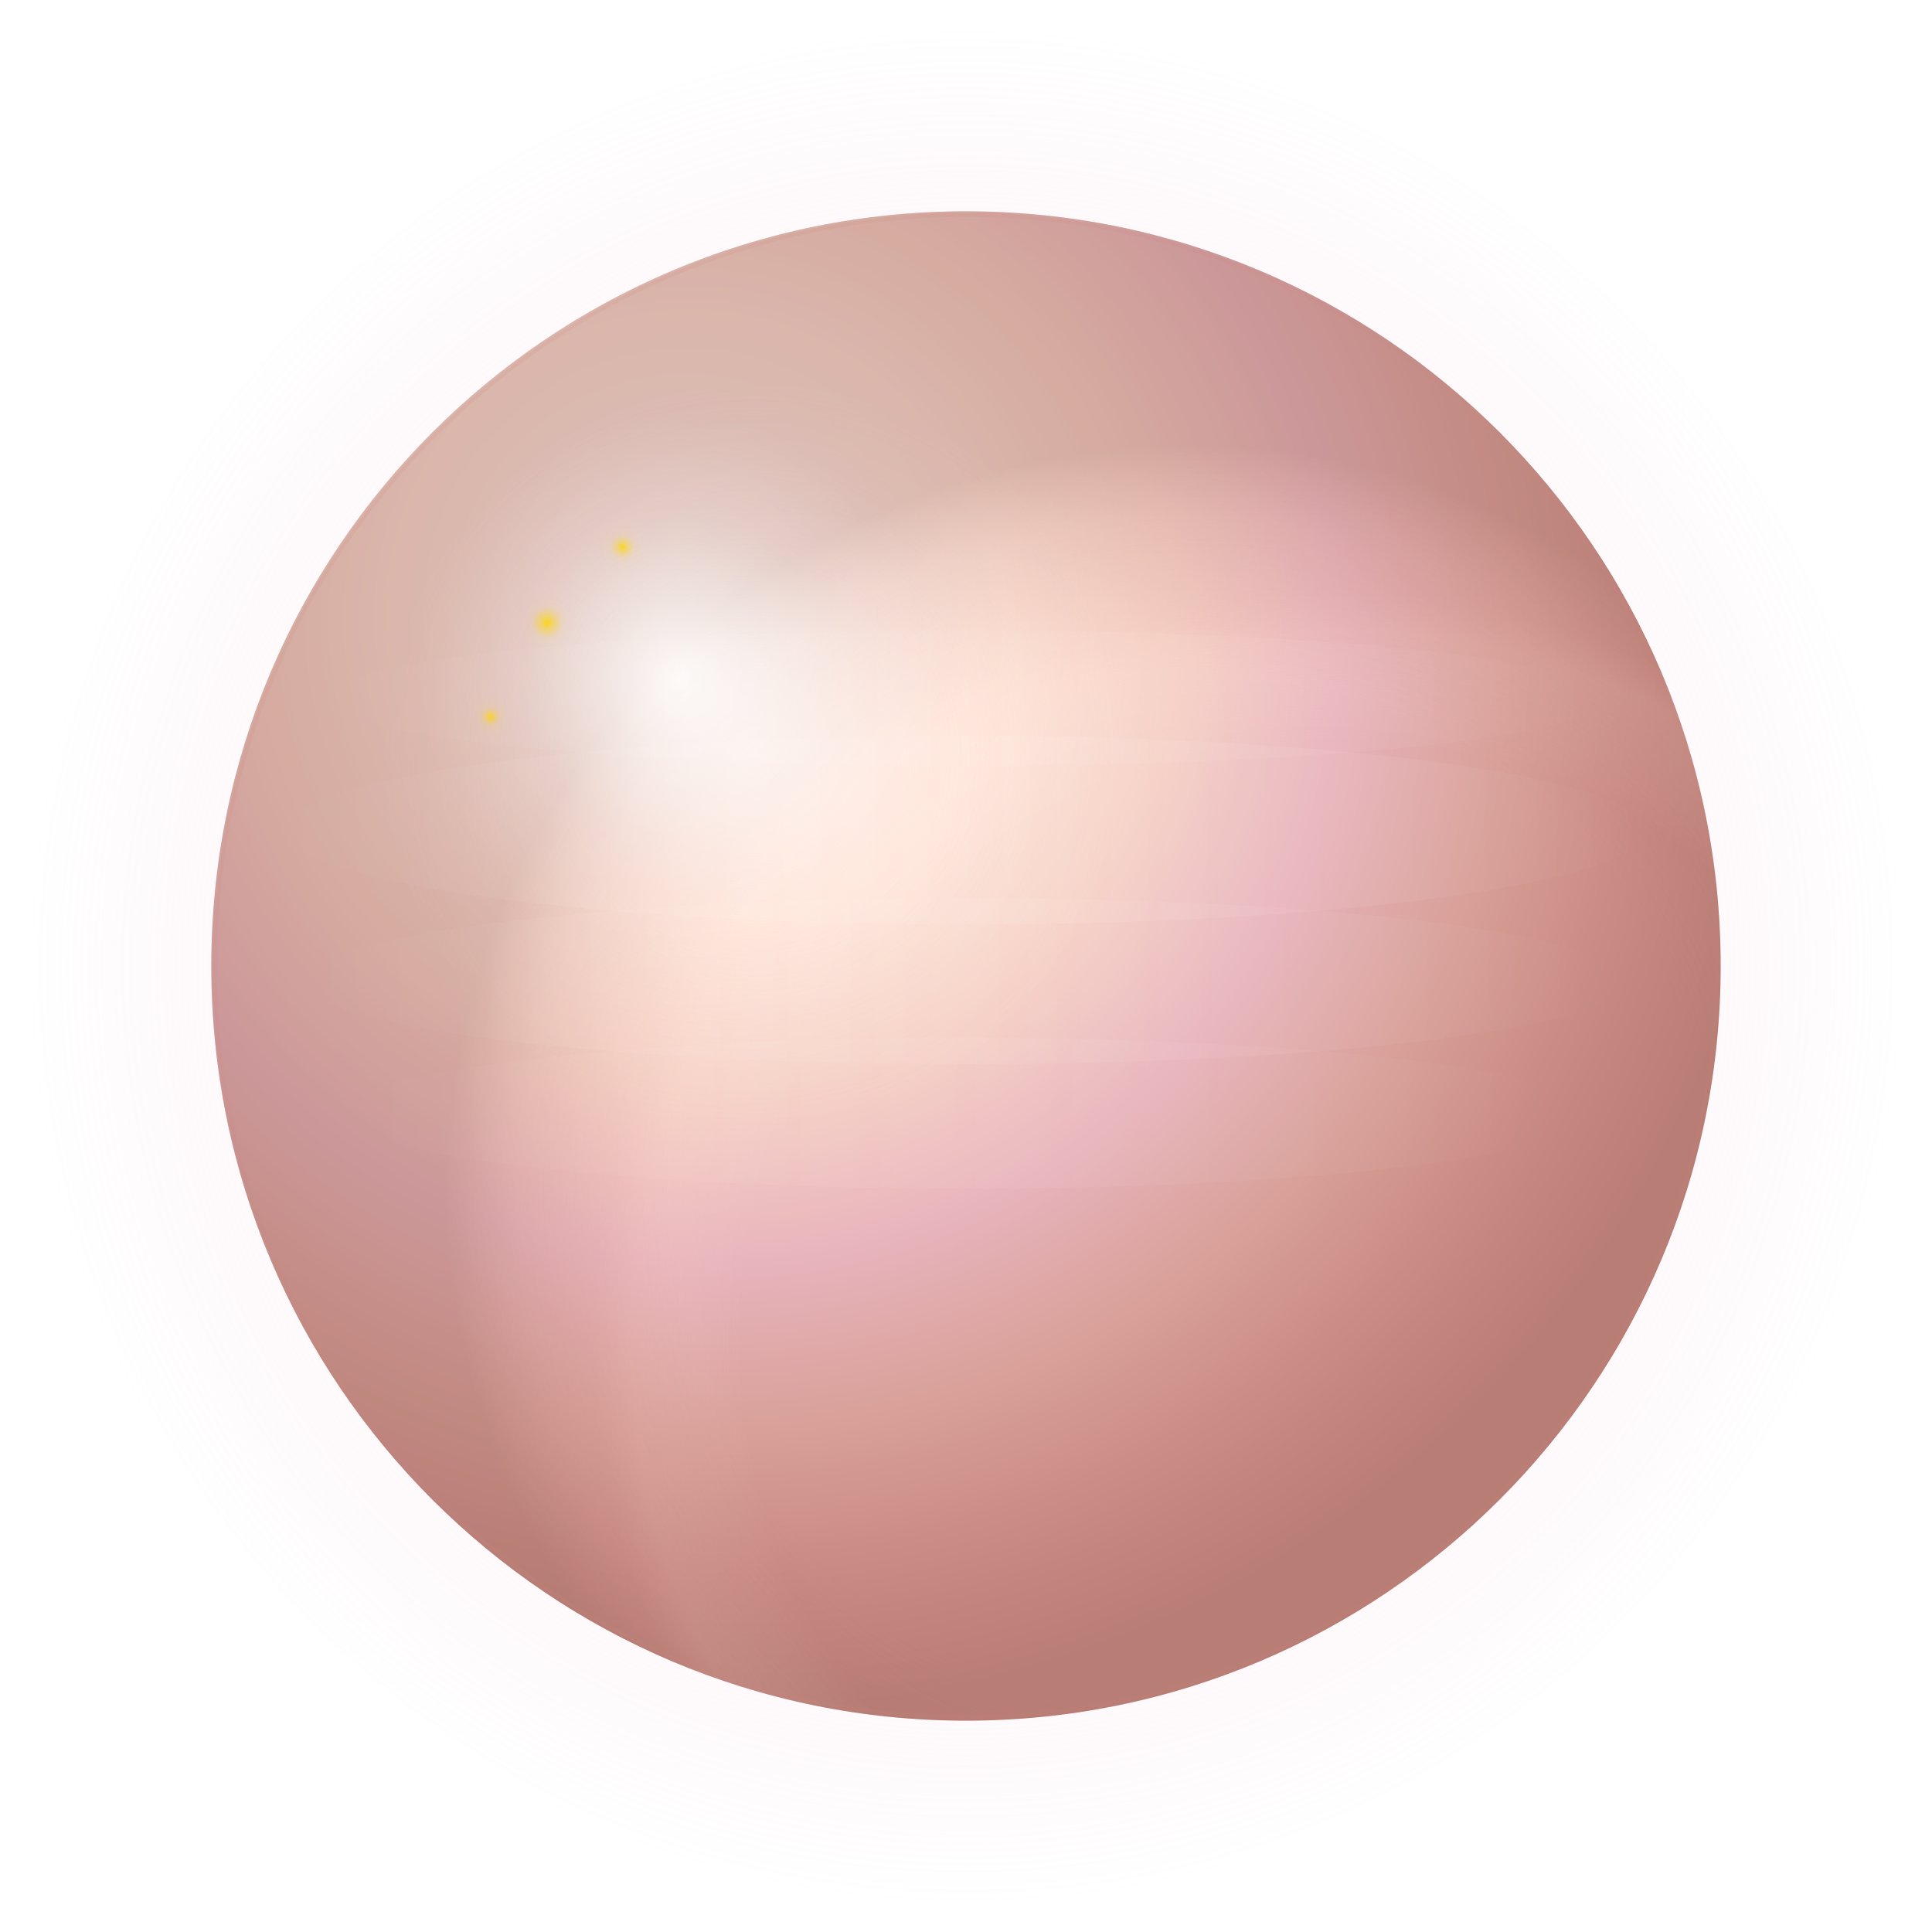
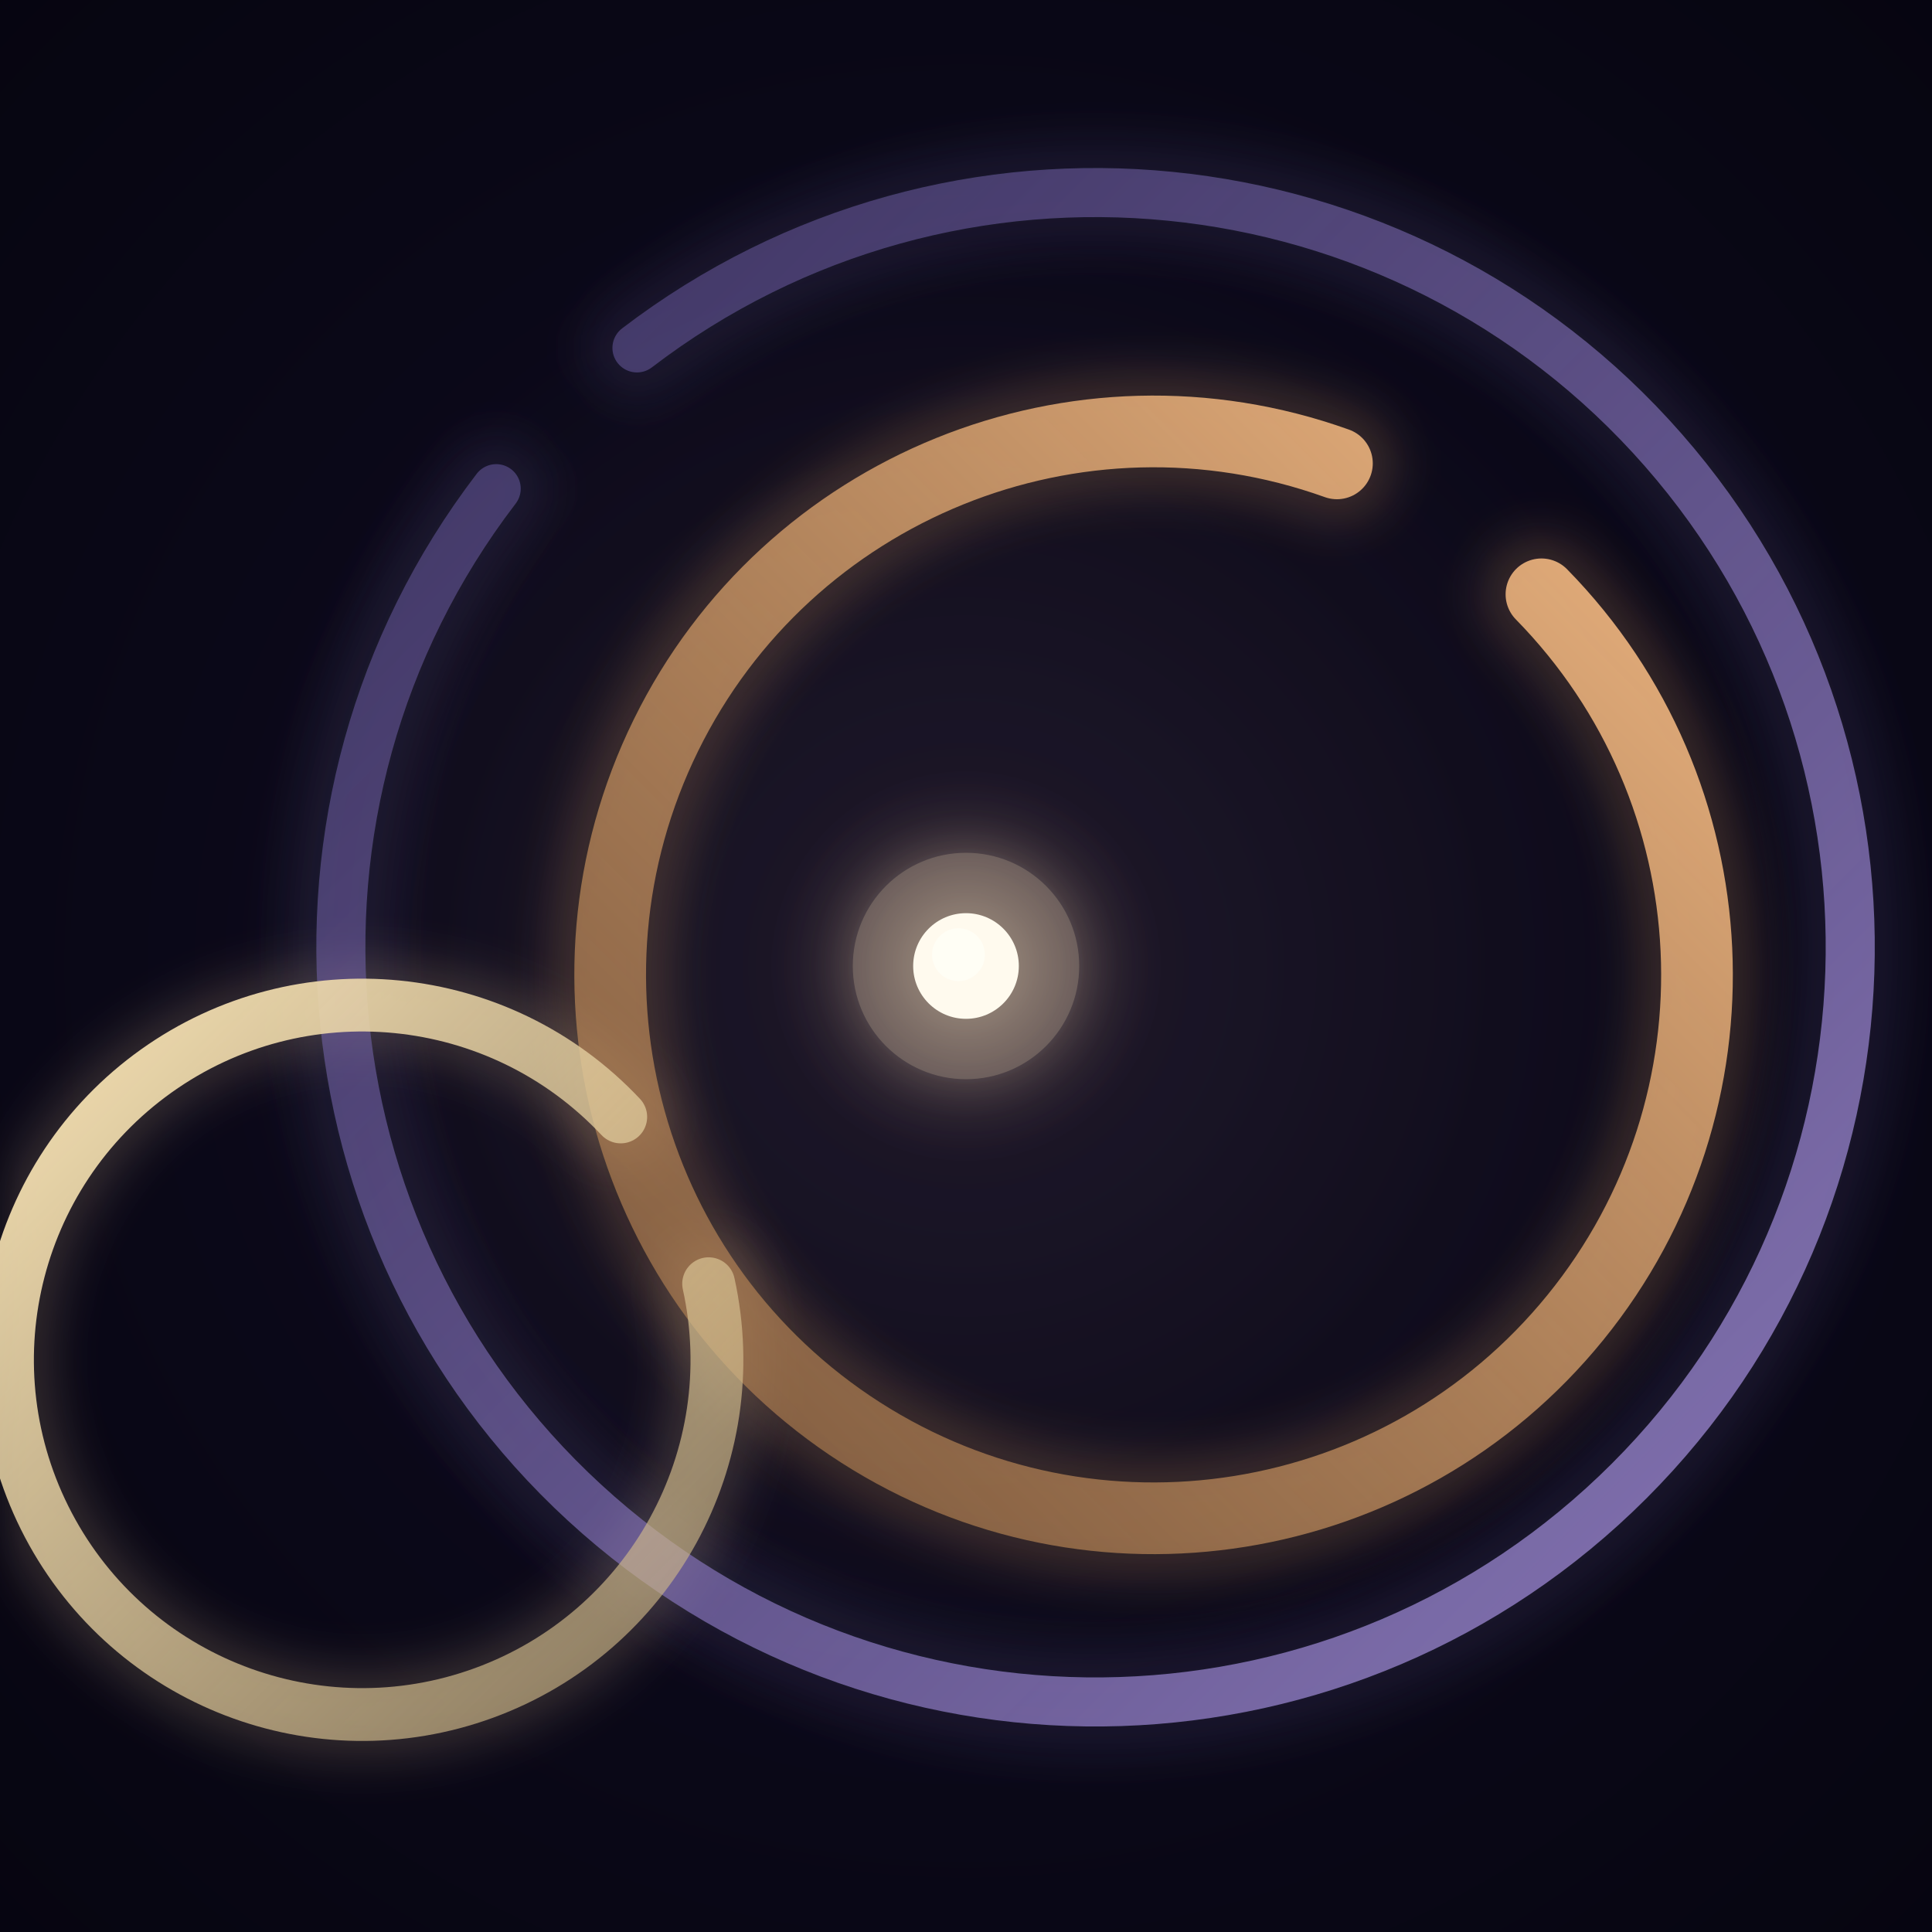
<svg xmlns="http://www.w3.org/2000/svg" viewBox="0 0 512 512" width="512" height="512">
  <defs>
-     <radialGradient id="outerGlow" cx="50%" cy="50%" r="50%">
-       <stop offset="60%" stop-color="#FFD4E8" stop-opacity="0" />
-       <stop offset="75%" stop-color="#FFD4E8" stop-opacity="0.15" />
-       <stop offset="85%" stop-color="#F5C4D4" stop-opacity="0.08" />
-       <stop offset="100%" stop-color="#E8B4BC" stop-opacity="0" />
+     <radialGradient id="bg" cx="50%" cy="50%" r="72%">
+       <stop offset="0%" stop-color="#100C22" />
+       <stop offset="100%" stop-color="#060510" />
    </radialGradient>
-     <radialGradient id="planetSurface" cx="35%" cy="30%" r="70%" fx="30%" fy="25%">
-       <stop offset="0%" stop-color="#FFFAF5" />
-       <stop offset="8%" stop-color="#FFF5EE" />
-       <stop offset="18%" stop-color="#FFEEE5" />
-       <stop offset="30%" stop-color="#FFE5D8" />
-       <stop offset="45%" stop-color="#F5D0C5" />
-       <stop offset="60%" stop-color="#E8B4BC" />
-       <stop offset="75%" stop-color="#D8A098" />
-       <stop offset="88%" stop-color="#C88A82" />
-       <stop offset="100%" stop-color="#B87D75" />
+     <linearGradient id="outerArc" x1="0%" y1="0%" x2="100%" y2="100%">
+       <stop offset="0%" stop-color="#64559B" stop-opacity="0.47" />
+       <stop offset="100%" stop-color="#9E8AD2" stop-opacity="0.84" />
+     </linearGradient>
+     <linearGradient id="middleArc" x1="0%" y1="100%" x2="100%" y2="0%">
+       <stop offset="0%" stop-color="#B4804E" stop-opacity="0.55" />
+       <stop offset="100%" stop-color="#EEB682" stop-opacity="1" />
+     </linearGradient>
+     <linearGradient id="innerArc" x1="100%" y1="100%" x2="0%" y2="0%">
+       <stop offset="0%" stop-color="#C6AF80" stop-opacity="0.59" />
+       <stop offset="100%" stop-color="#F8E4B6" stop-opacity="1" />
+     </linearGradient>
+     <radialGradient id="orbGlow" cx="50%" cy="50%" r="50%">
+       <stop offset="0%" stop-color="#FFF8EC" stop-opacity="1" />
+       <stop offset="25%" stop-color="#FFE8C0" stop-opacity="0.45" />
+       <stop offset="60%" stop-color="#FFD4A0" stop-opacity="0.12" />
+       <stop offset="100%" stop-color="#FFC880" stop-opacity="0" />
    </radialGradient>
-     <radialGradient id="highlight" cx="50%" cy="50%" r="50%">
-       <stop offset="0%" stop-color="#FFFFFF" stop-opacity="0.9" />
-       <stop offset="30%" stop-color="#FFFFFF" stop-opacity="0.5" />
-       <stop offset="60%" stop-color="#FFF8F5" stop-opacity="0.2" />
-       <stop offset="100%" stop-color="#FFE8E2" stop-opacity="0" />
+     <radialGradient id="bloom" cx="50%" cy="50%" r="50%">
+       <stop offset="0%" stop-color="#FFD4A0" stop-opacity="0.07" />
+       <stop offset="100%" stop-color="#FFD4A0" stop-opacity="0" />
    </radialGradient>
-     <radialGradient id="secondaryHighlight" cx="50%" cy="50%" r="50%">
-       <stop offset="0%" stop-color="#FFFFFF" stop-opacity="0.4" />
-       <stop offset="50%" stop-color="#FFF5F0" stop-opacity="0.15" />
-       <stop offset="100%" stop-color="#FFE4DD" stop-opacity="0" />
-     </radialGradient>
-     <linearGradient id="atmosphereBand" x1="0%" y1="0%" x2="100%" y2="0%">
-       <stop offset="0%" stop-color="#FFFFFF" stop-opacity="0" />
-       <stop offset="20%" stop-color="#FFFFFF" stop-opacity="0.12" />
-       <stop offset="50%" stop-color="#FFF8F5" stop-opacity="0.18" />
-       <stop offset="80%" stop-color="#FFFFFF" stop-opacity="0.12" />
-       <stop offset="100%" stop-color="#FFFFFF" stop-opacity="0" />
-     </linearGradient>
-     <radialGradient id="edgeShadow" cx="65%" cy="65%" r="50%">
-       <stop offset="70%" stop-color="#B87D75" stop-opacity="0" />
-       <stop offset="90%" stop-color="#A06B65" stop-opacity="0.2" />
-       <stop offset="100%" stop-color="#8B5A52" stop-opacity="0.35" />
-     </radialGradient>
-     <radialGradient id="rimLight" cx="75%" cy="75%" r="50%">
-       <stop offset="80%" stop-color="#FFE8E2" stop-opacity="0" />
-       <stop offset="95%" stop-color="#FFD0C5" stop-opacity="0.15" />
-       <stop offset="100%" stop-color="#FFC0B5" stop-opacity="0.08" />
-     </radialGradient>
-     <radialGradient id="goldenSparkle" cx="50%" cy="50%" r="50%">
-       <stop offset="0%" stop-color="#FFD700" stop-opacity="0.8" />
-       <stop offset="40%" stop-color="#FFD700" stop-opacity="0.3" />
-       <stop offset="100%" stop-color="#FFD700" stop-opacity="0" />
-     </radialGradient>
-     <filter id="starGlow" x="-50%" y="-50%" width="200%" height="200%">
-       <feGaussianBlur stdDeviation="2" result="blur" />
+     <filter id="glow" x="-30%" y="-30%" width="160%" height="160%">
+       <feGaussianBlur stdDeviation="8" result="blur" />
      <feMerge>
        <feMergeNode in="blur" />
        <feMergeNode in="SourceGraphic" />
      </feMerge>
    </filter>
+     <filter id="arcGlow" x="-20%" y="-20%" width="140%" height="140%">
+       <feGaussianBlur stdDeviation="6" />
+     </filter>
  </defs>
-   <circle cx="256" cy="256" r="250" fill="url(#outerGlow)" />
-   <circle cx="256" cy="256" r="200" fill="url(#planetSurface)" />
-   <circle cx="256" cy="256" r="200" fill="url(#edgeShadow)" />
-   <circle cx="256" cy="256" r="200" fill="url(#rimLight)" />
-   <ellipse cx="256" cy="220" rx="180" ry="25" fill="url(#atmosphereBand)" opacity="0.5" />
-   <ellipse cx="256" cy="260" rx="175" ry="22" fill="url(#atmosphereBand)" opacity="0.4" />
-   <ellipse cx="256" cy="295" rx="165" ry="20" fill="url(#atmosphereBand)" opacity="0.3" />
-   <ellipse cx="256" cy="185" rx="170" ry="18" fill="url(#atmosphereBand)" opacity="0.35" />
-   <circle cx="180" cy="180" r="70" fill="url(#highlight)" />
-   <circle cx="200" cy="200" r="100" fill="url(#secondaryHighlight)" />
-   <circle cx="145" cy="165" r="4" fill="url(#goldenSparkle)" filter="url(#starGlow)" />
-   <circle cx="165" cy="145" r="3" fill="url(#goldenSparkle)" filter="url(#starGlow)" />
-   <circle cx="130" cy="190" r="2.5" fill="url(#goldenSparkle)" filter="url(#starGlow)" />
-   <circle cx="256" cy="256" r="199" fill="none" stroke="#C88A82" stroke-width="1" stroke-opacity="0.15" />
+   <rect width="512" height="512" fill="url(#bg)" />
+   <circle cx="256" cy="256" r="200" fill="url(#bloom)" />
+   <path d="M 168.8 92.2 A 200 200 0 1 1 131.5 129.5" fill="none" stroke="#786AAA" stroke-opacity="0.14" stroke-width="28" stroke-linecap="round" filter="url(#arcGlow)" />
+   <path d="M 408.5 157.5 A 144 144 0 1 1 354.3 122.8" fill="none" stroke="#DCA060" stroke-opacity="0.2" stroke-width="32" stroke-linecap="round" filter="url(#arcGlow)" />
+   <path d="M 187.8 340.2 A 94 94 0 1 1 164.5 296" fill="none" stroke="#ECCC9E" stroke-opacity="0.18" stroke-width="24" stroke-linecap="round" filter="url(#arcGlow)" />
+   <path d="M 168.8 92.2 A 200 200 0 1 1 131.5 129.5" fill="none" stroke="url(#outerArc)" stroke-width="13" stroke-linecap="round" />
+   <path d="M 408.5 157.5 A 144 144 0 1 1 354.3 122.8" fill="none" stroke="url(#middleArc)" stroke-width="19" stroke-linecap="round" />
+   <path d="M 187.8 340.2 A 94 94 0 1 1 164.5 296" fill="none" stroke="url(#innerArc)" stroke-width="14" stroke-linecap="round" />
+   <circle cx="256" cy="256" r="52" fill="url(#orbGlow)" opacity="0.6" />
+   <circle cx="256" cy="256" r="30" fill="#FFE4BE" opacity="0.3" filter="url(#glow)" />
+   <circle cx="256" cy="256" r="14" fill="#FFFAEE" />
+   <circle cx="254" cy="253" r="7" fill="#FFFFF8" opacity="0.7" />
</svg>
